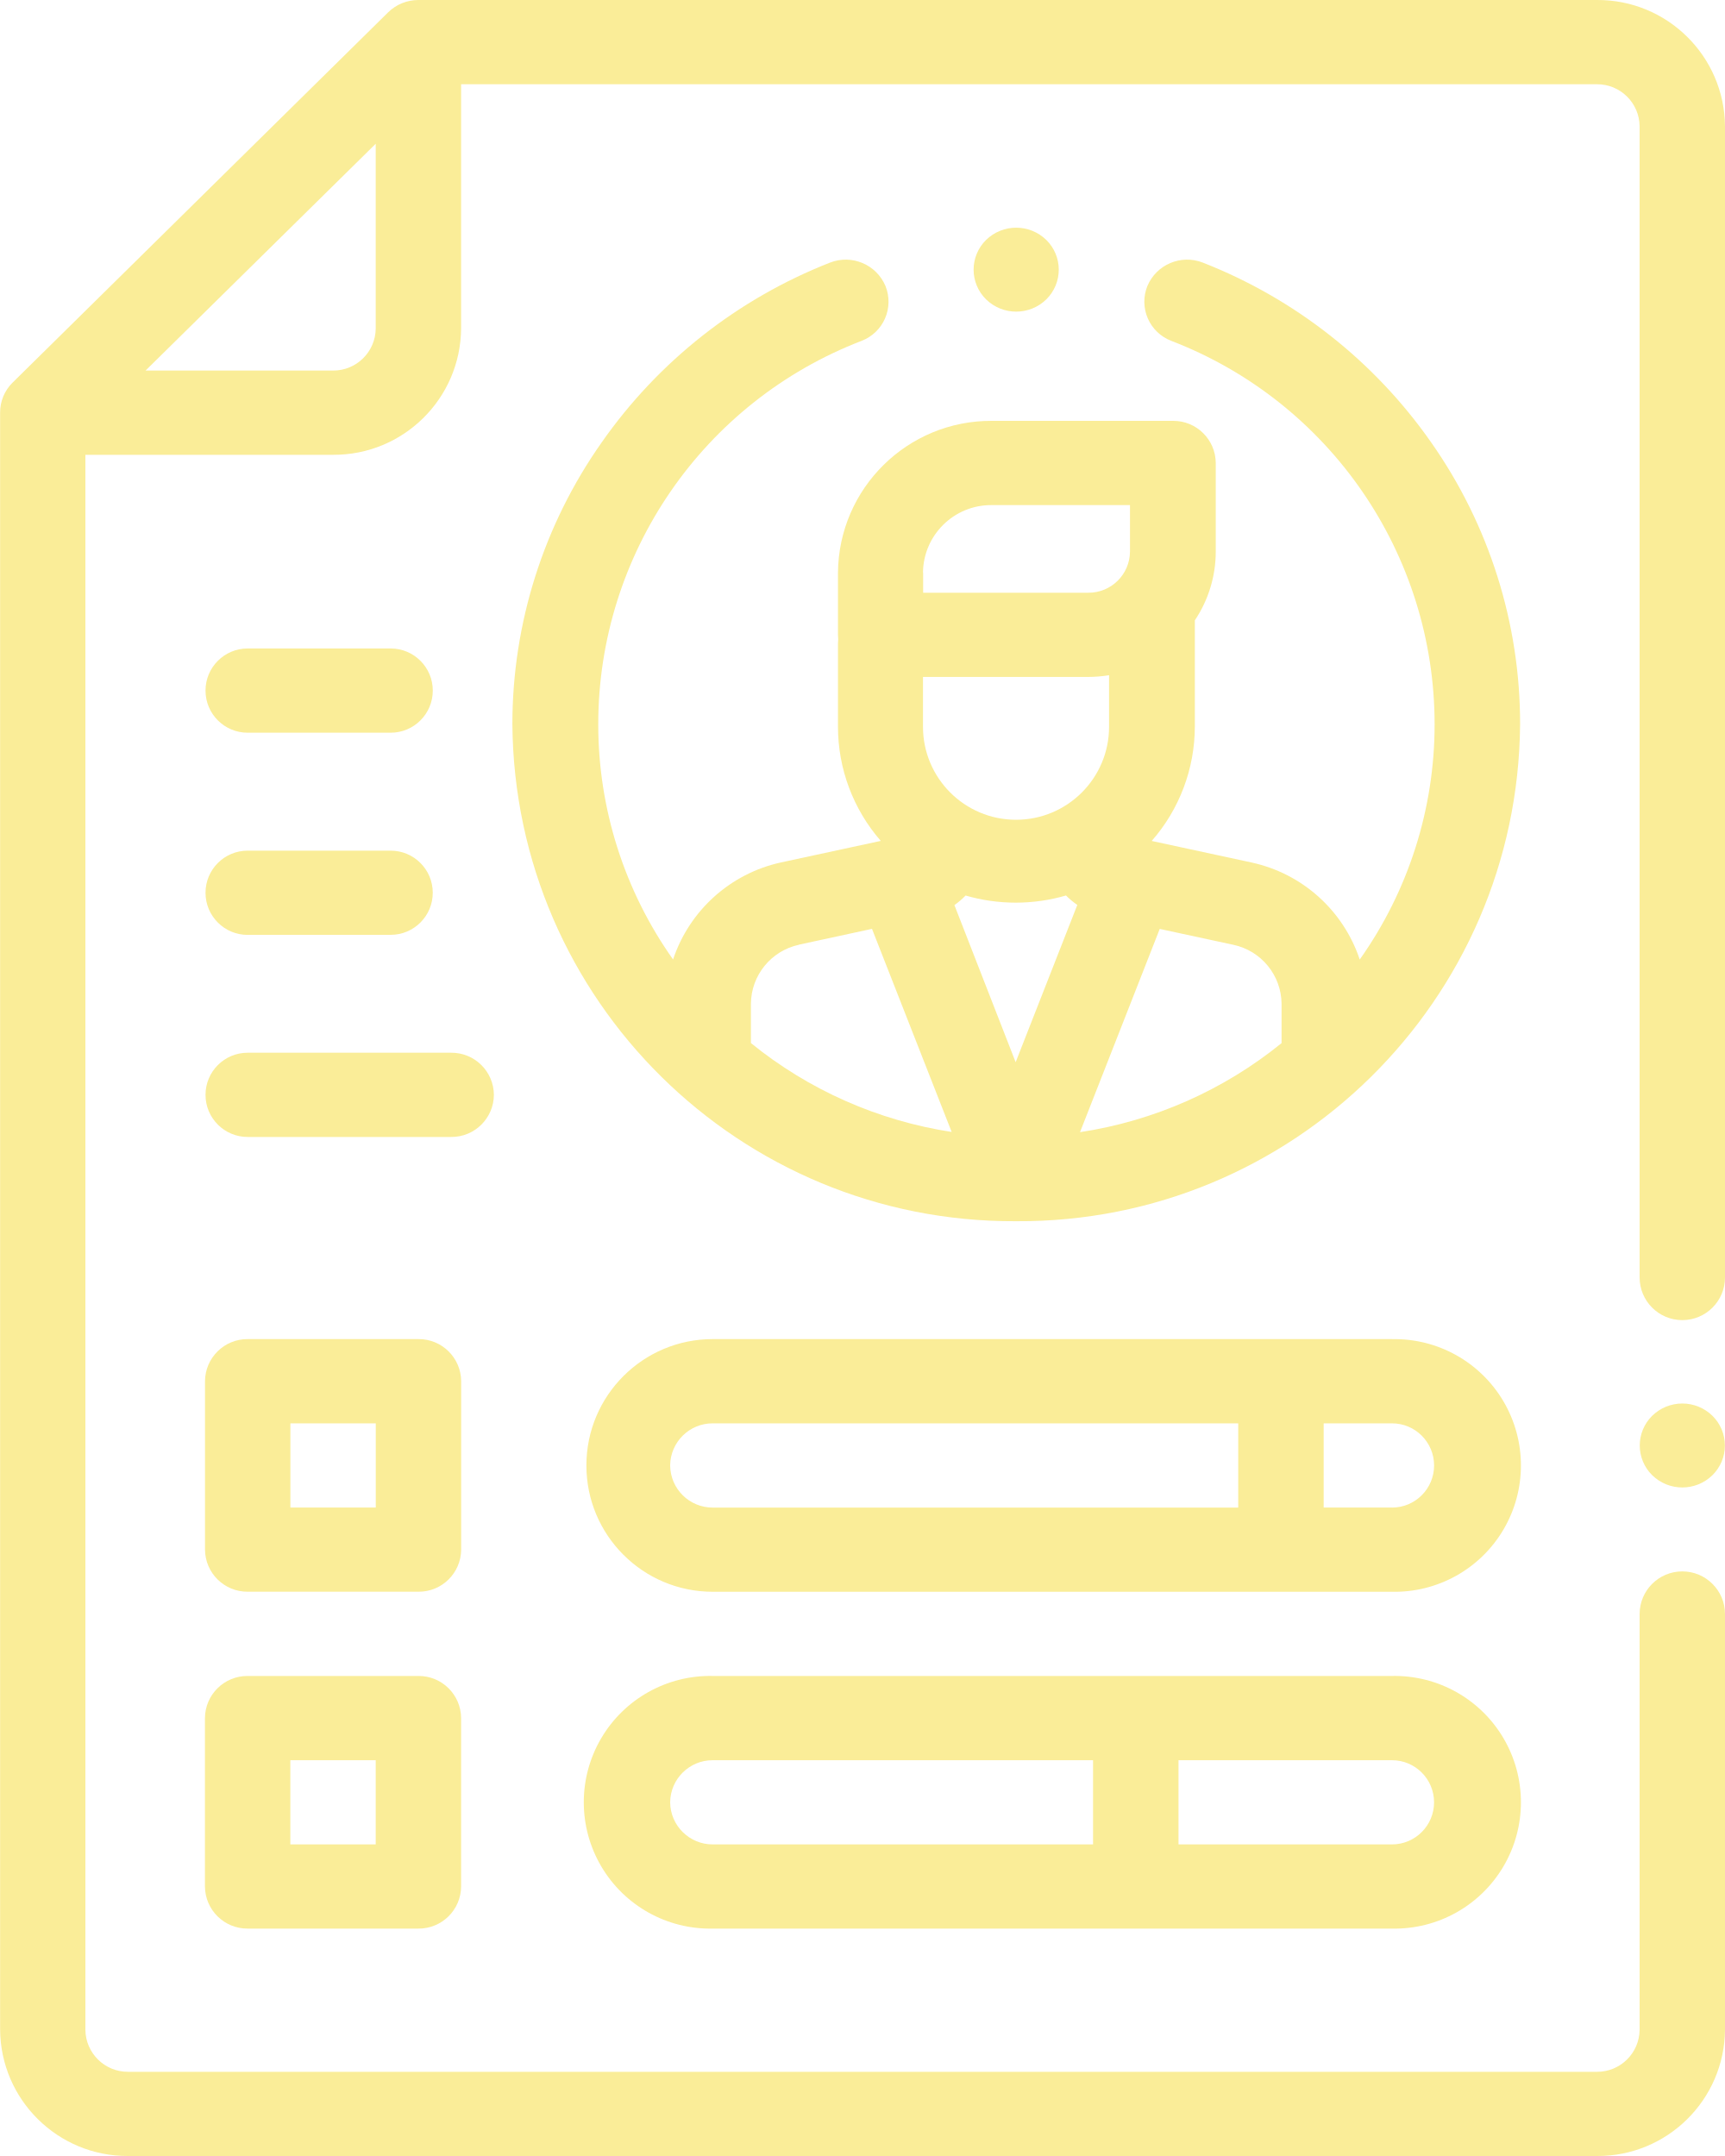
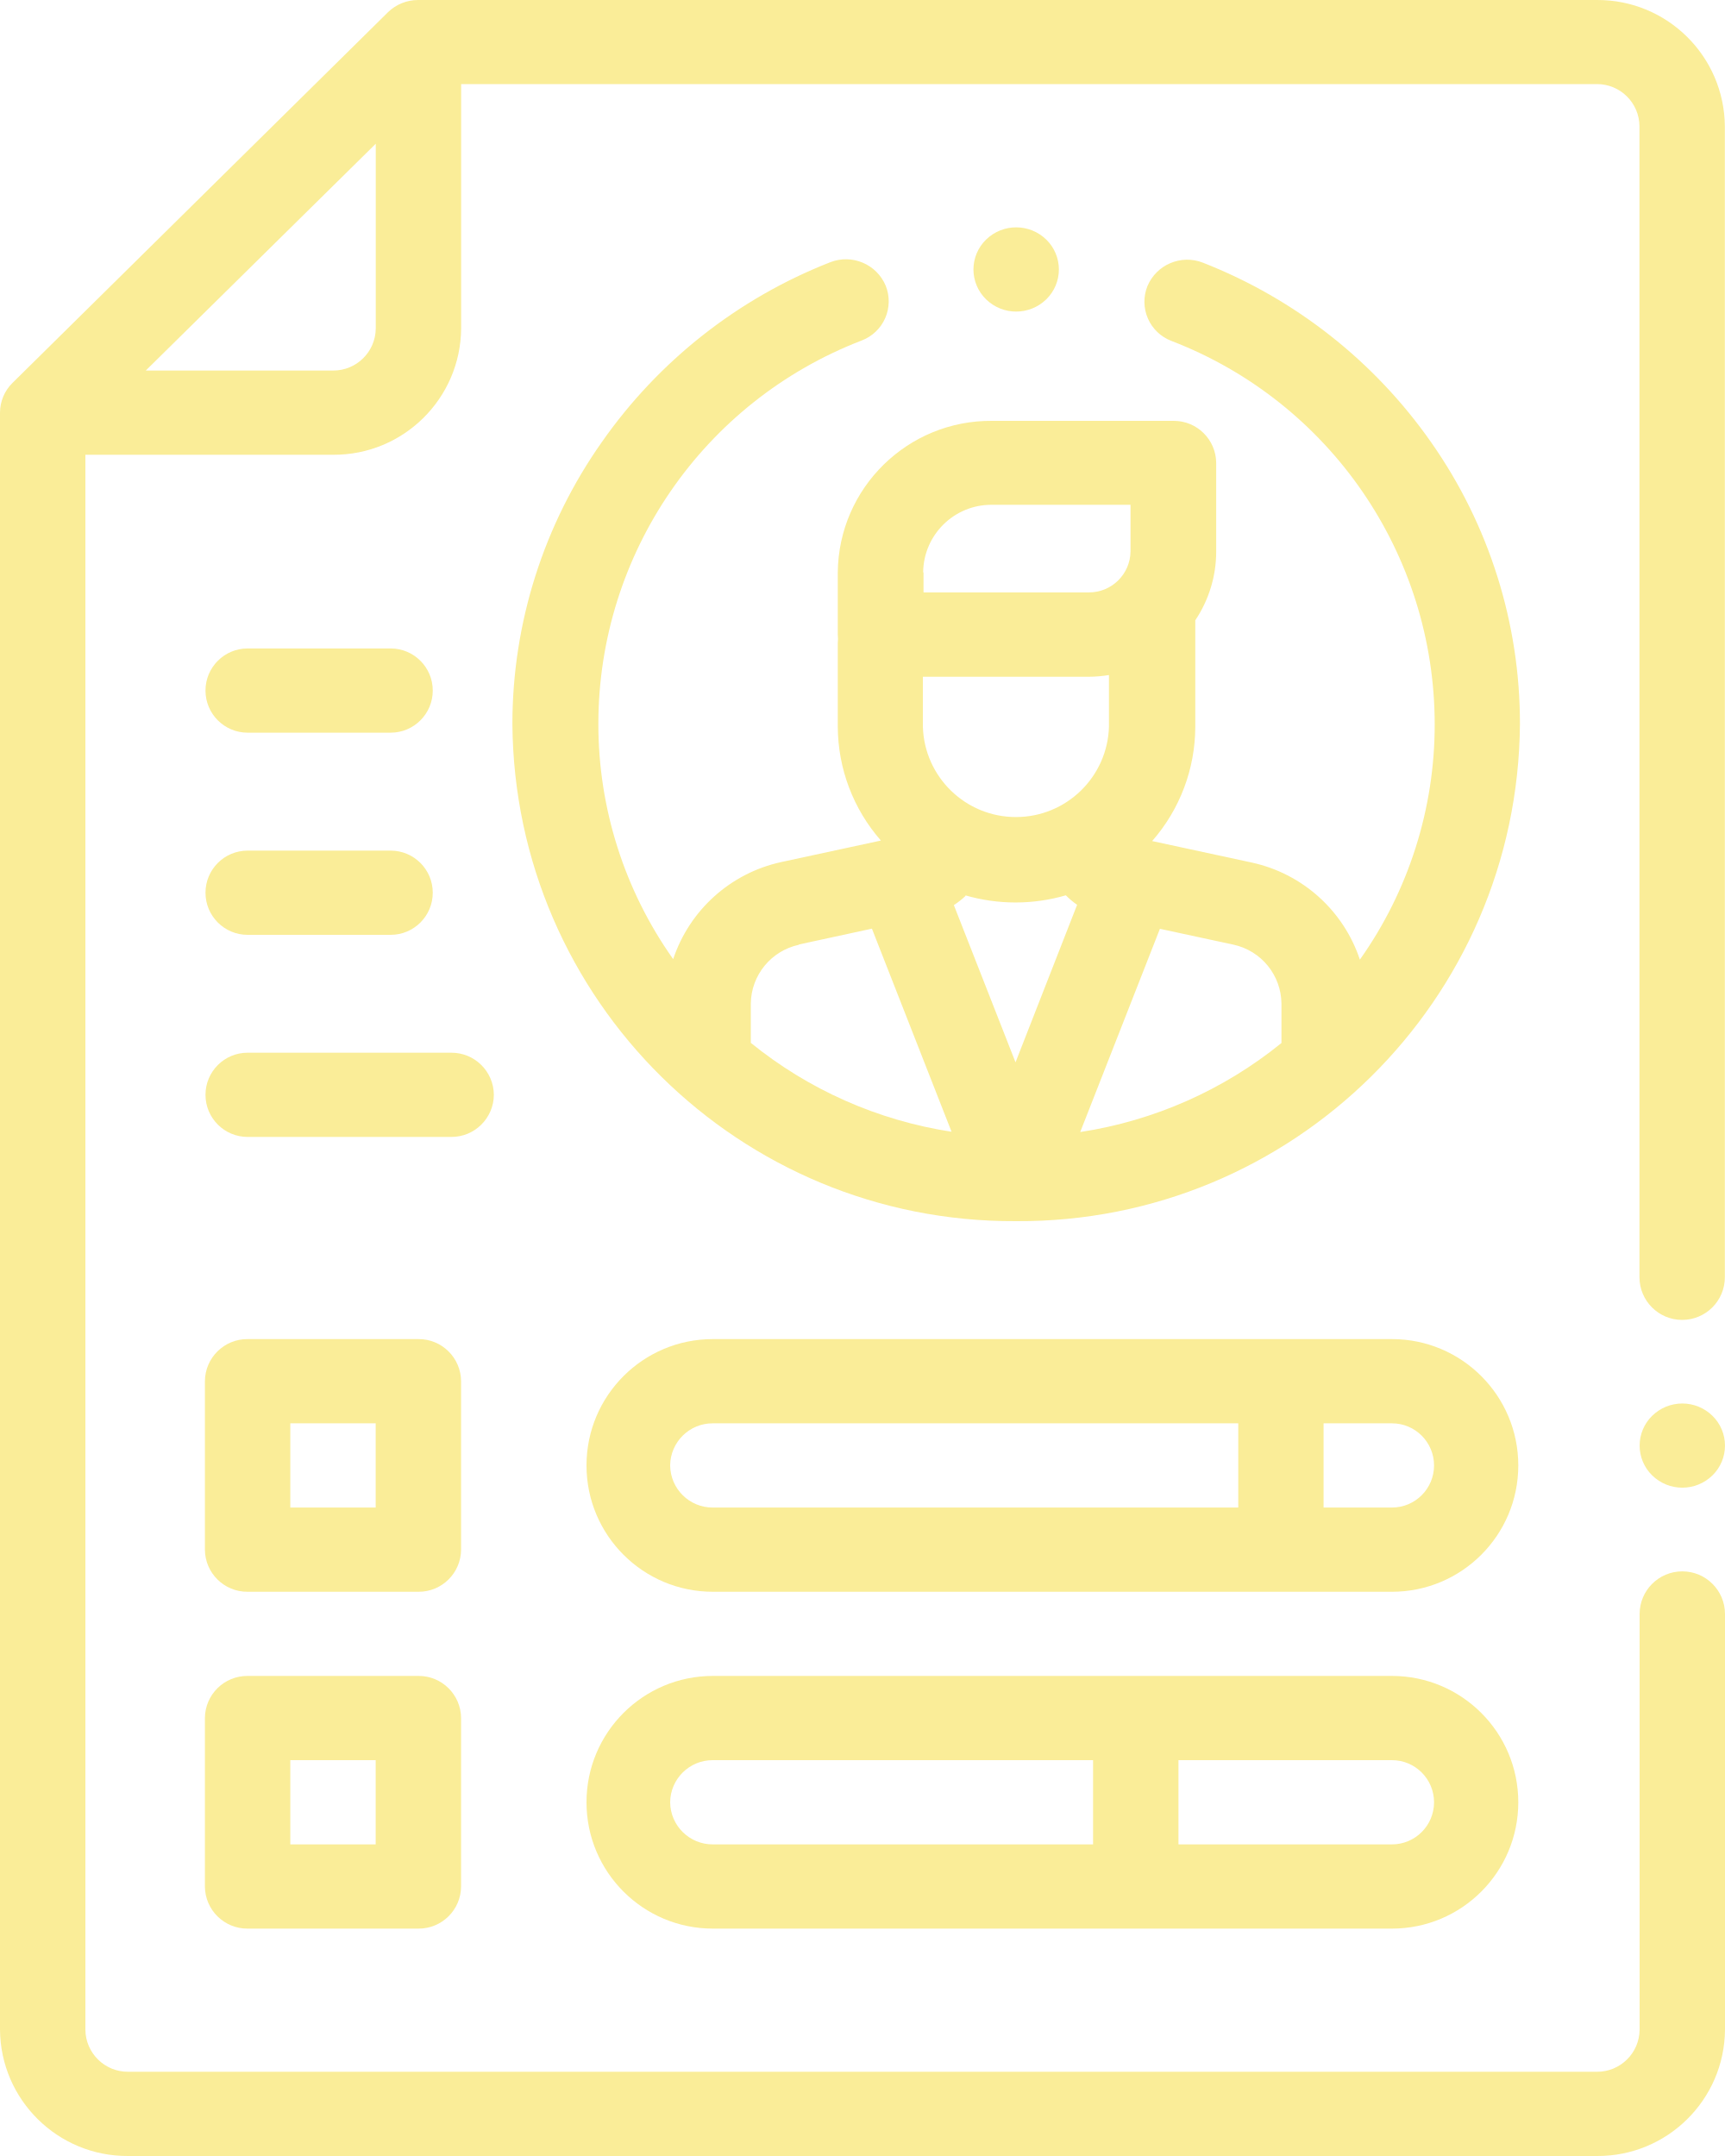
- <svg xmlns="http://www.w3.org/2000/svg" width="32" height="40" viewBox="0 0 32 40">
+ <svg xmlns="http://www.w3.org/2000/svg" width="24" height="30" viewBox="0 0 24 30">
  <g id="skills" transform="translate(-54)">
-     <g id="XMLID_994_">
-       <g id="XMLID_210_" transform="translate(54)">
-         <path id="XMLID_462_" d="M83.624,0H61.762V0a.8.8,0,0,0-.56.227L54.232,7.1a.774.774,0,0,0-.23.552h0v30A2.363,2.363,0,0,0,56.376,40H83.624A2.363,2.363,0,0,0,86,37.656V29.946a.792.792,0,0,0-1.584,0v7.711a.788.788,0,0,1-.792.781H56.376a.788.788,0,0,1-.792-.781V8.438h4.594a2.363,2.363,0,0,0,2.376-2.344V1.563H83.624a.788.788,0,0,1,.792.781V23.7A.792.792,0,0,0,86,23.7V2.344A2.363,2.363,0,0,0,83.624,0ZM60.97,6.094a.788.788,0,0,1-.792.781H56.7L60.97,2.667Z" transform="translate(-54 0)" fill="#faed98" />
-         <path id="XMLID_466_" d="M438.792,333.3a.8.8,0,0,0-.56.229.774.774,0,0,0,0,1.1.8.8,0,0,0,1.12,0,.773.773,0,0,0,0-1.1A.8.8,0,0,0,438.792,333.3Z" transform="translate(-407.584 -307.261)" fill="#faed98" />
-         <path id="XMLID_469_" d="M191.043,65.037a9.314,9.314,0,0,0-4.235-3.334.8.8,0,0,0-1.029.436.778.778,0,0,0,.442,1.015,7.623,7.623,0,0,1,4.887,7.114,7.541,7.541,0,0,1-1.389,4.365,2.724,2.724,0,0,0-2.006-1.8l-1.853-.4a3.224,3.224,0,0,0,.8-2.12V68.34a2.289,2.289,0,0,0,.388-1.275V65.42a.787.787,0,0,0-.792-.781h-3.359a2.841,2.841,0,0,0-2.857,2.818v1.152a.782.782,0,0,1,0,.162v1.543a3.224,3.224,0,0,0,.794,2.118l-1.853.4a2.725,2.725,0,0,0-2,1.8,7.541,7.541,0,0,1-1.388-4.364,7.623,7.623,0,0,1,4.887-7.114.778.778,0,0,0,.442-1.015.8.8,0,0,0-1.029-.436,9.315,9.315,0,0,0-4.235,3.334A9.081,9.081,0,0,0,174,70.269a9.294,9.294,0,0,0,9.336,9.219h.011a9.294,9.294,0,0,0,9.347-9.219A9.08,9.08,0,0,0,191.043,65.037Zm-2.774,10.417v.73a7.783,7.783,0,0,1-3.739,1.652l1.479-3.771,1.367.295A1.13,1.13,0,0,1,188.269,75.454Zm-3.2-5.14a1.726,1.726,0,0,1-3.452,0V69.39h3.066a2.39,2.39,0,0,0,.386-.032Zm-2.664,3.131a3.341,3.341,0,0,0,1.865,0,1.453,1.453,0,0,0,.21.175l-1.144,2.918L182.2,73.623A1.459,1.459,0,0,0,182.408,73.445Zm-.788-5.988a1.265,1.265,0,0,1,1.273-1.255h2.567v.863a.769.769,0,0,1-.774.763H181.62v-.371Zm-2.3,6.9,1.354-.293,1.478,3.768a7.782,7.782,0,0,1-3.724-1.649v-.731A1.13,1.13,0,0,1,179.316,74.359Z" transform="translate(-164.495 -56.831)" fill="#faed98" />
-         <path id="XMLID_476_" d="M205.93,318h-12.6a2.344,2.344,0,1,0,0,4.688h12.6a2.344,2.344,0,1,0,0-4.687Zm-13.39,2.344a.788.788,0,0,1,.792-.781h9.746v1.563h-9.746A.788.788,0,0,1,192.54,320.344Zm13.39.781h-1.267v-1.562h1.267a.781.781,0,1,1,0,1.563Z" transform="translate(-180.108 -293.156)" fill="#faed98" />
-         <path id="XMLID_480_" d="M205.93,398h-12.6a2.344,2.344,0,1,0,0,4.687h12.6a2.344,2.344,0,1,0,0-4.687Zm-13.39,2.344a.788.788,0,0,1,.792-.781h7.053v1.562h-7.053A.788.788,0,0,1,192.54,400.344Zm13.39.781h-3.96v-1.562h3.96a.781.781,0,1,1,0,1.562Z" transform="translate(-180.108 -366.906)" fill="#faed98" />
-         <path id="XMLID_780_" d="M105.96,398h-3.168a.787.787,0,0,0-.792.781v3.125a.787.787,0,0,0,.792.781h3.168a.787.787,0,0,0,.792-.781v-3.125A.787.787,0,0,0,105.96,398Zm-.792,3.125h-1.584v-1.562h1.584Z" transform="translate(-98.198 -366.906)" fill="#faed98" />
-         <path id="XMLID_927_" d="M106.753,318.781a.787.787,0,0,0-.792-.781h-3.168a.787.787,0,0,0-.792.781v3.125a.787.787,0,0,0,.792.781h3.168a.787.787,0,0,0,.792-.781Zm-1.584,2.344h-1.584v-1.562h1.584Z" transform="translate(-98.198 -293.156)" fill="#faed98" />
-         <path id="XMLID_944_" d="M107.36,250.781a.787.787,0,0,0-.792-.781h-3.776a.781.781,0,1,0,0,1.563h3.776A.787.787,0,0,0,107.36,250.781Z" transform="translate(-98.198 -230.469)" fill="#faed98" />
-         <path id="XMLID_990_" d="M102.792,203.563h2.653a.781.781,0,1,0,0-1.562h-2.653a.781.781,0,1,0,0,1.563Z" transform="translate(-98.198 -186.219)" fill="#faed98" />
-         <path id="XMLID_992_" d="M102.792,155.563h2.653a.781.781,0,1,0,0-1.563h-2.653a.781.781,0,1,0,0,1.563Z" transform="translate(-98.198 -141.969)" fill="#faed98" />
-         <path id="XMLID_993_" d="M283.352,55.334a.773.773,0,0,0,0-1.1.8.8,0,0,0-1.12,0,.773.773,0,0,0,0,1.1.8.8,0,0,0,1.12,0Z" transform="translate(-263.941 -49.781)" fill="#faed98" />
+     <g id="XMLID_994_" transform="translate(54)">
+       <g id="XMLID_210_">
+         <path id="XMLID_462_" d="M76.218,0h-16.4a.6.6,0,0,0-.42.17L54.174,5.328A.581.581,0,0,0,54,5.742h0v22.5A1.772,1.772,0,0,0,55.782,30H76.218A1.772,1.772,0,0,0,78,28.242V22.459a.594.594,0,0,0-1.188,0v5.783a.591.591,0,0,1-.594.586H55.782a.591.591,0,0,1-.594-.586V6.328h3.446A1.772,1.772,0,0,0,60.416,4.57v-3.4h15.8a.591.591,0,0,1,.594.586V17.772a.594.594,0,0,0,1.188,0V1.758A1.772,1.772,0,0,0,76.218,0ZM59.228,4.57a.591.591,0,0,1-.594.586H56.028L59.228,2Z" transform="translate(-54 0)" fill="#faed98" />
+         <path id="XMLID_466_" d="M438.594,333.3a.6.6,0,0,0-.42.172.58.58,0,0,0,0,.828.6.6,0,0,0,.84,0,.58.58,0,0,0,0-.828A.6.6,0,0,0,438.594,333.3Z" transform="translate(-415.188 -313.771)" fill="#faed98" />
+         <path id="XMLID_469_" d="M186.783,64.19a6.986,6.986,0,0,0-3.176-2.5.6.6,0,0,0-.772.327.583.583,0,0,0,.332.761,5.717,5.717,0,0,1,3.665,5.336,5.656,5.656,0,0,1-1.041,3.274,2.043,2.043,0,0,0-1.5-1.35l-1.39-.3a2.418,2.418,0,0,0,.6-1.59V66.666a1.717,1.717,0,0,0,.291-.956V64.477a.59.59,0,0,0-.594-.586h-2.52A2.13,2.13,0,0,0,178.527,66v.864a.586.586,0,0,1,0,.122v1.157a2.418,2.418,0,0,0,.6,1.588l-1.39.3a2.044,2.044,0,0,0-1.5,1.35,5.656,5.656,0,0,1-1.041-3.273,5.718,5.718,0,0,1,3.666-5.336.583.583,0,0,0,.332-.761.6.6,0,0,0-.772-.327,6.986,6.986,0,0,0-3.176,2.5A6.81,6.81,0,0,0,174,68.113a6.97,6.97,0,0,0,7,6.914h.008a6.97,6.97,0,0,0,7.01-6.914A6.81,6.81,0,0,0,186.783,64.19ZM184.7,72v.548a5.837,5.837,0,0,1-2.8,1.239l1.109-2.828,1.025.221A.848.848,0,0,1,184.7,72Zm-2.4-3.855a1.295,1.295,0,0,1-2.589,0v-.693h2.3a1.792,1.792,0,0,0,.289-.024Zm-2,2.348a2.506,2.506,0,0,0,1.4,0,1.089,1.089,0,0,0,.157.132L181,72.817l-.858-2.188A1.1,1.1,0,0,0,180.306,70.5ZM179.715,66a.949.949,0,0,1,.954-.941H182.6v.647a.577.577,0,0,1-.58.572h-2.3V66Zm-1.728,5.177,1.015-.22,1.108,2.826a5.837,5.837,0,0,1-2.793-1.237V72A.848.848,0,0,1,177.987,71.181Z" transform="translate(-166.871 -58.035)" fill="#faed98" />
+         <path id="XMLID_476_" d="M202.186,318h-9.448a1.758,1.758,0,1,0,0,3.516h9.448a1.758,1.758,0,1,0,0-3.516Zm-10.042,1.758a.591.591,0,0,1,.594-.586h7.31v1.172h-7.31A.591.591,0,0,1,192.144,319.758Zm10.042.586h-.951v-1.172h.951a.586.586,0,1,1,0,1.172Z" transform="translate(-182.82 -299.367)" fill="#faed98" />
+         <path id="XMLID_480_" d="M202.186,398h-9.448a1.758,1.758,0,1,0,0,3.516h9.448a1.758,1.758,0,1,0,0-3.516Zm-10.042,1.758a.591.591,0,0,1,.594-.586h5.29v1.172h-5.29A.591.591,0,0,1,192.144,399.758Zm10.042.586h-2.97v-1.172h2.97a.586.586,0,1,1,0,1.172Z" transform="translate(-182.82 -374.68)" fill="#faed98" />
+         <path id="XMLID_780_" d="M104.97,398h-2.376a.59.59,0,0,0-.594.586v2.344a.59.59,0,0,0,.594.586h2.376a.59.59,0,0,0,.594-.586v-2.344A.59.59,0,0,0,104.97,398Zm-.594,2.344h-1.188v-1.172h1.188Z" transform="translate(-99.149 -374.68)" fill="#faed98" />
+         <path id="XMLID_927_" d="M105.564,318.586a.59.59,0,0,0-.594-.586h-2.376a.59.59,0,0,0-.594.586v2.344a.59.59,0,0,0,.594.586h2.376a.59.59,0,0,0,.594-.586Zm-1.188,1.758h-1.188v-1.172h1.188Z" transform="translate(-99.149 -299.367)" fill="#faed98" />
+         <path id="XMLID_944_" d="M106.02,250.586a.59.59,0,0,0-.594-.586h-2.832a.586.586,0,1,0,0,1.172h2.832A.59.59,0,0,0,106.02,250.586Z" transform="translate(-99.149 -235.352)" fill="#faed98" />
+         <path id="XMLID_990_" d="M102.594,203.172h1.99a.586.586,0,1,0,0-1.172h-1.99a.586.586,0,1,0,0,1.172Z" transform="translate(-99.149 -190.164)" fill="#faed98" />
+         <path id="XMLID_992_" d="M102.594,155.172h1.99a.586.586,0,1,0,0-1.172h-1.99a.586.586,0,1,0,0,1.172Z" transform="translate(-99.149 -144.977)" fill="#faed98" />
+         <path id="XMLID_993_" d="M283.014,55a.58.58,0,0,0,0-.829.6.6,0,0,0-.84,0,.58.58,0,0,0,0,.829.6.6,0,0,0,.84,0Z" transform="translate(-268.456 -50.836)" fill="#faed98" />
      </g>
    </g>
  </g>
</svg>
